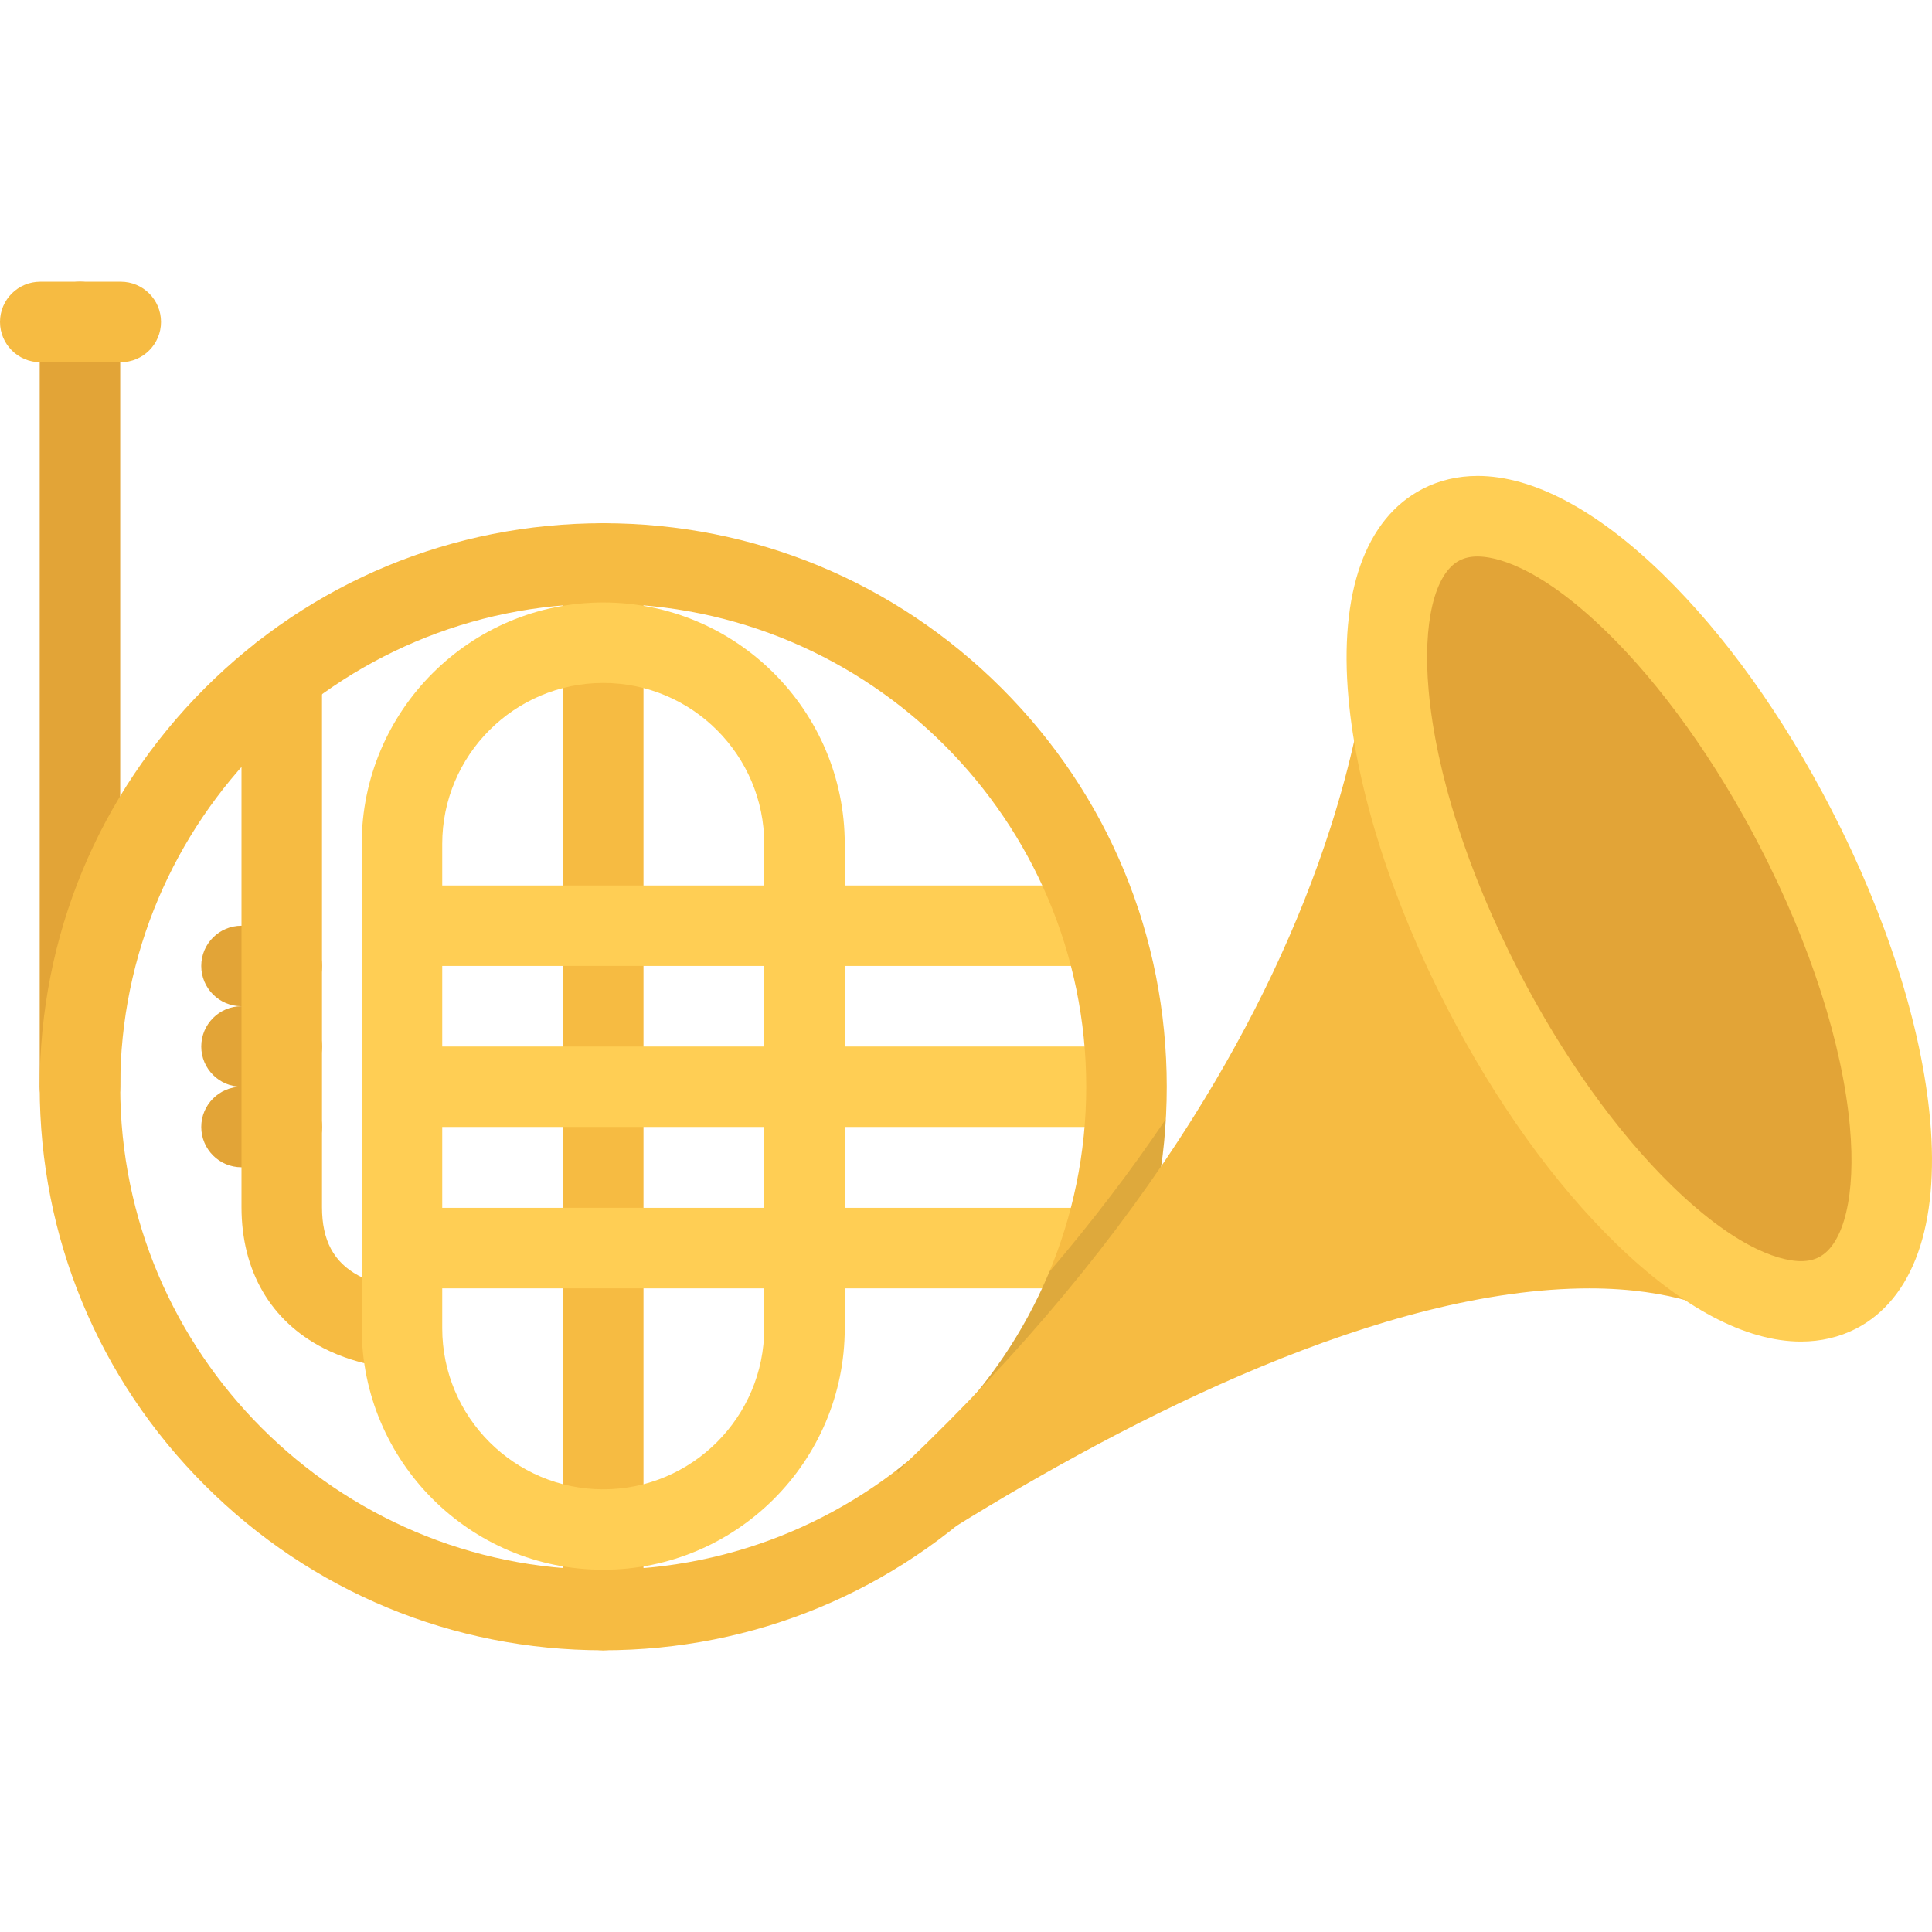
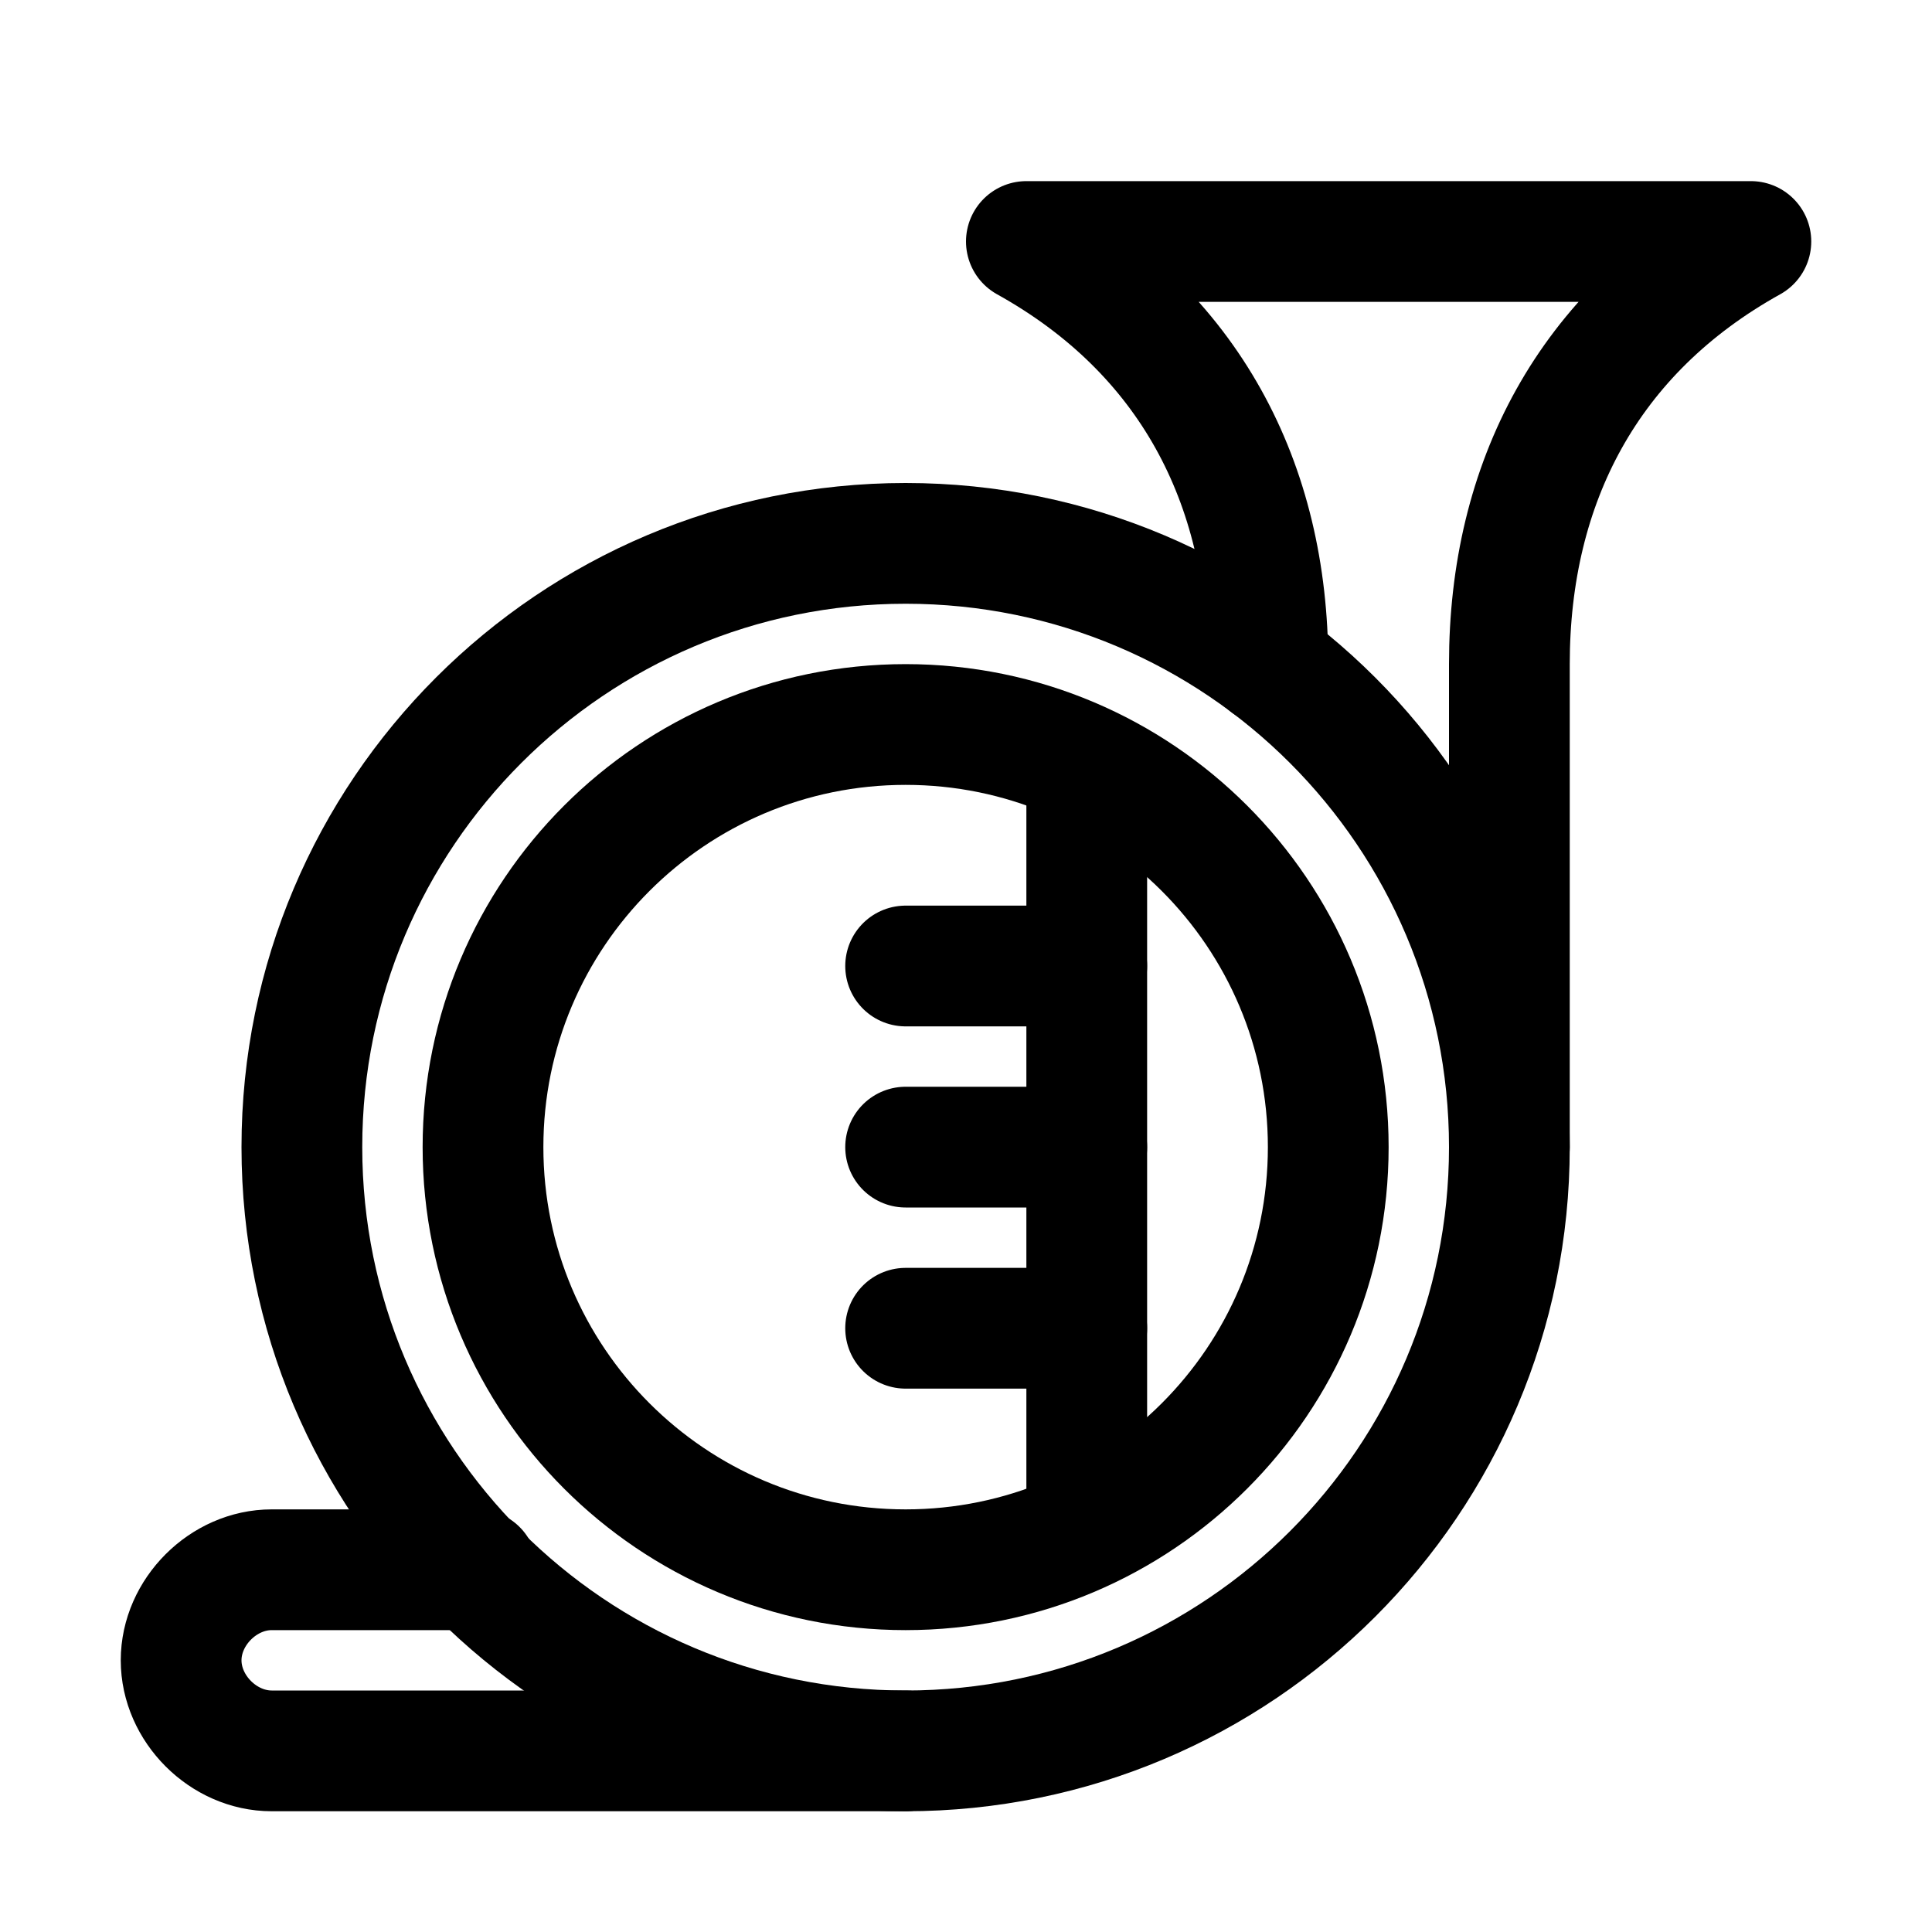
- <svg xmlns="http://www.w3.org/2000/svg" height="800px" width="800px" version="1.1" id="Layer_1" viewBox="0 0 511.985 511.985" xml:space="preserve">
-   <g>
-     <path style="fill:#E2A437;" d="M21.194,298.643c-5.891,0-10.672-4.75-10.672-10.656V85.313c0-5.891,4.781-10.656,10.672-10.656   s10.664,4.766,10.664,10.656v202.675C31.858,293.893,27.085,298.643,21.194,298.643z" />
-     <path style="fill:#E2A437;" d="M74.669,266.652H63.998c-5.891,0-10.664-4.766-10.664-10.672c0-5.891,4.773-10.656,10.664-10.656   h10.671c5.891,0,10.664,4.766,10.664,10.656C85.333,261.887,80.56,266.652,74.669,266.652z" />
-     <path style="fill:#E2A437;" d="M74.669,287.987H63.998c-5.891,0-10.664-4.781-10.664-10.655c0-5.898,4.773-10.68,10.664-10.68   h10.671c5.891,0,10.664,4.781,10.664,10.68C85.333,283.206,80.56,287.987,74.669,287.987z" />
-     <path style="fill:#E2A437;" d="M74.669,309.331H63.998c-5.891,0-10.664-4.78-10.664-10.687c0-5.875,4.773-10.656,10.664-10.656   h10.671c5.891,0,10.664,4.781,10.664,10.656C85.333,304.551,80.56,309.331,74.669,309.331z" />
-   </g>
-   <g>
-     <path style="fill:#F6BB42;" d="M106.341,362.641c-1.062,0-10.727-0.312-20.609-5.374c-14.016-7.188-21.734-20.469-21.734-37.375   V178.577c0-5.891,4.781-10.672,10.671-10.672c5.891,0,10.664,4.781,10.664,10.672v141.316c0,8.781,3.062,14.562,9.632,18.125   c5.656,3.062,11.766,3.312,11.82,3.312h-0.078L106.341,362.641z" />
-     <path style="fill:#F6BB42;" d="M159.863,437.328c-5.891,0-10.672-4.781-10.672-10.656V149.328c0-5.906,4.781-10.672,10.672-10.672   s10.664,4.766,10.664,10.672v277.345C170.526,432.547,165.753,437.328,159.863,437.328z" />
-   </g>
-   <g>
-     <path style="fill:#FFCE54;" d="M291.836,255.981H106.528c-5.891,0-10.672-4.766-10.672-10.656s4.781-10.672,10.672-10.672h185.308   c5.891,0,10.672,4.781,10.672,10.672S297.726,255.981,291.836,255.981z" />
-     <path style="fill:#FFCE54;" d="M298.117,298.643H106.528c-5.891,0-10.672-4.75-10.672-10.656c0-5.875,4.781-10.655,10.672-10.655   h191.589c5.891,0,10.672,4.78,10.672,10.655C308.789,293.893,304.008,298.643,298.117,298.643z" />
-     <path style="fill:#FFCE54;" d="M288.008,341.424H107.575c-5.891,0-10.664-4.781-10.664-10.656c0-5.906,4.773-10.688,10.664-10.688   h180.433c5.891,0,10.656,4.781,10.656,10.688C298.664,336.642,293.898,341.424,288.008,341.424z" />
-   </g>
-   <g>
-     <path style="fill:#F6BB42;" d="M159.863,437.328c-39.89,0-77.396-15.531-105.599-43.75   c-28.203-28.187-43.742-65.686-43.742-105.591c0-39.882,15.539-77.396,43.741-105.599c28.203-28.203,65.709-43.733,105.599-43.733   s77.389,15.53,105.592,43.733c28.209,28.202,43.74,65.717,43.74,105.599c0,39.905-15.531,77.404-43.74,105.591   C237.251,421.797,199.752,437.328,159.863,437.328z M159.863,159.983c-70.584,0-128.005,57.421-128.005,128.005   c0,70.593,57.42,127.997,128.005,127.997c70.576,0,127.989-57.404,127.989-127.997   C287.851,217.404,230.439,159.983,159.863,159.983z" />
-     <path style="fill:#F6BB42;" d="M31.998,95.985H10.671C4.781,95.985,0,91.204,0,85.313s4.781-10.656,10.671-10.656h21.328   c5.891,0,10.672,4.766,10.672,10.656S37.889,95.985,31.998,95.985z" />
-   </g>
-   <path style="fill:#FFCE54;" d="M159.863,159.655c-35.296,0-64.006,28.703-64.006,63.999v128.333  c0,35.279,28.71,63.998,64.006,63.998c35.288,0,63.999-28.719,63.999-63.998V223.654  C223.861,188.358,195.151,159.655,159.863,159.655z M202.526,351.986c0,23.53-19.14,42.686-42.663,42.686  c-23.531,0-42.671-19.155-42.671-42.686V223.654c0-23.531,19.14-42.671,42.671-42.671c23.523,0,42.663,19.14,42.663,42.671V351.986z  " />
-   <path style="opacity:0.1;enable-background:new    ;" d="M308.945,296.581c-9.234,13.687-19.547,27.187-30.874,40.468  c-8.68,20.844-22.727,38.937-40.414,52.498c0.32,0.688,0.711,1.344,1.18,1.938c2.086,2.719,5.242,4.156,8.445,4.156  c1.93,0,3.867-0.531,5.609-1.594c7.915-4.906,16.422-9.969,25.352-14.999C296.586,355.299,307.242,326.799,308.945,296.581z" />
-   <path style="fill:#F6BB42;" d="M477.207,338.049l-92.779-196.472c-2.219-4.688-7.484-7.125-12.484-5.734  c-5.016,1.375-8.296,6.141-7.78,11.297c0.89,9.733-0.391,37.358-11.594,72.217c-8.233,25.624-20.452,51.421-36.312,76.662  c-19.875,31.687-45.554,62.593-76.334,91.872c-3.961,3.781-4.43,9.938-1.086,14.25c2.086,2.719,5.242,4.156,8.445,4.156  c1.93,0,3.867-0.531,5.609-1.594c46.601-28.874,113.63-63.279,168.349-63.279c22.014,0,35.232,5.969,39.279,9.219  c3.703,3.531,9.234,3.781,13.406,0.781C478.113,348.424,479.394,342.736,477.207,338.049z" />
-   <path style="fill:#E2A437;" d="M475.863,219.451c28.999,56.226,33.968,111.349,11.078,123.161  c-22.891,11.812-64.951-24.188-93.967-80.396c-29.015-56.218-33.968-111.357-11.078-123.169  C404.771,127.234,446.847,163.233,475.863,219.451z" />
-   <path style="fill:#FFCE54;" d="M477.254,355.517c-14.609,0-31.547-8.969-49.015-25.969c-16.452-16-31.921-37.593-44.749-62.443  c-14.641-28.391-23.921-57.562-26.14-82.17c-2.516-27.875,4.469-47.546,19.64-55.374c4.422-2.281,9.328-3.438,14.578-3.438  c14.609,0,31.562,8.984,49.015,25.968c16.452,16.016,31.937,37.608,44.749,62.468c14.656,28.374,23.937,57.554,26.155,82.178  c2.5,27.874-4.469,47.53-19.655,55.374C487.426,354.361,482.519,355.517,477.254,355.517z M391.568,147.469  c-1.844,0-3.406,0.344-4.781,1.047c-6.656,3.437-9.797,16.655-8.188,34.499c1.969,21.937,10.438,48.311,23.859,74.311  c11.609,22.507,26.046,42.726,40.654,56.943c18.484,18,30.031,19.938,34.141,19.938c1.859,0,3.422-0.344,4.797-1.062  c6.656-3.438,9.797-16.656,8.188-34.499c-1.969-21.937-10.453-48.319-23.859-74.303c-11.609-22.516-26.062-42.733-40.671-56.952  C407.224,149.406,395.678,147.469,391.568,147.469z" />
+ <svg xmlns="http://www.w3.org/2000/svg" version="1.1" id="Icons" viewBox="0 0 32 32" xml:space="preserve">
+   <style type="text/css">
+ 	.st0{fill:none;stroke:#000000;stroke-width:2;stroke-linejoin:round;stroke-miterlimit:10;}
+ 	.st1{fill:none;stroke:#000000;stroke-width:2;stroke-linecap:round;stroke-linejoin:round;stroke-miterlimit:10;}
+ </style>
+   <circle class="st1" cx="15" cy="19" r="10" />
+   <circle class="st1" cx="15" cy="19" r="7" />
+   <path class="st1" d="M25,19v-8c0-3,1.3-5.5,4-7l0,0H17l0,0c2.7,1.5,4,4,4,7" />
+   <path class="st1" d="M15,29H4.5C3.7,29,3,28.3,3,27.5v0C3,26.7,3.7,26,4.5,26h3.4" />
+   <line class="st1" x1="15" y1="19" x2="18" y2="19" />
+   <line class="st1" x1="15" y1="16" x2="18" y2="16" />
+   <line class="st1" x1="15" y1="22" x2="18" y2="22" />
+   <line class="st1" x1="18" y1="13" x2="18" y2="25" />
</svg>
